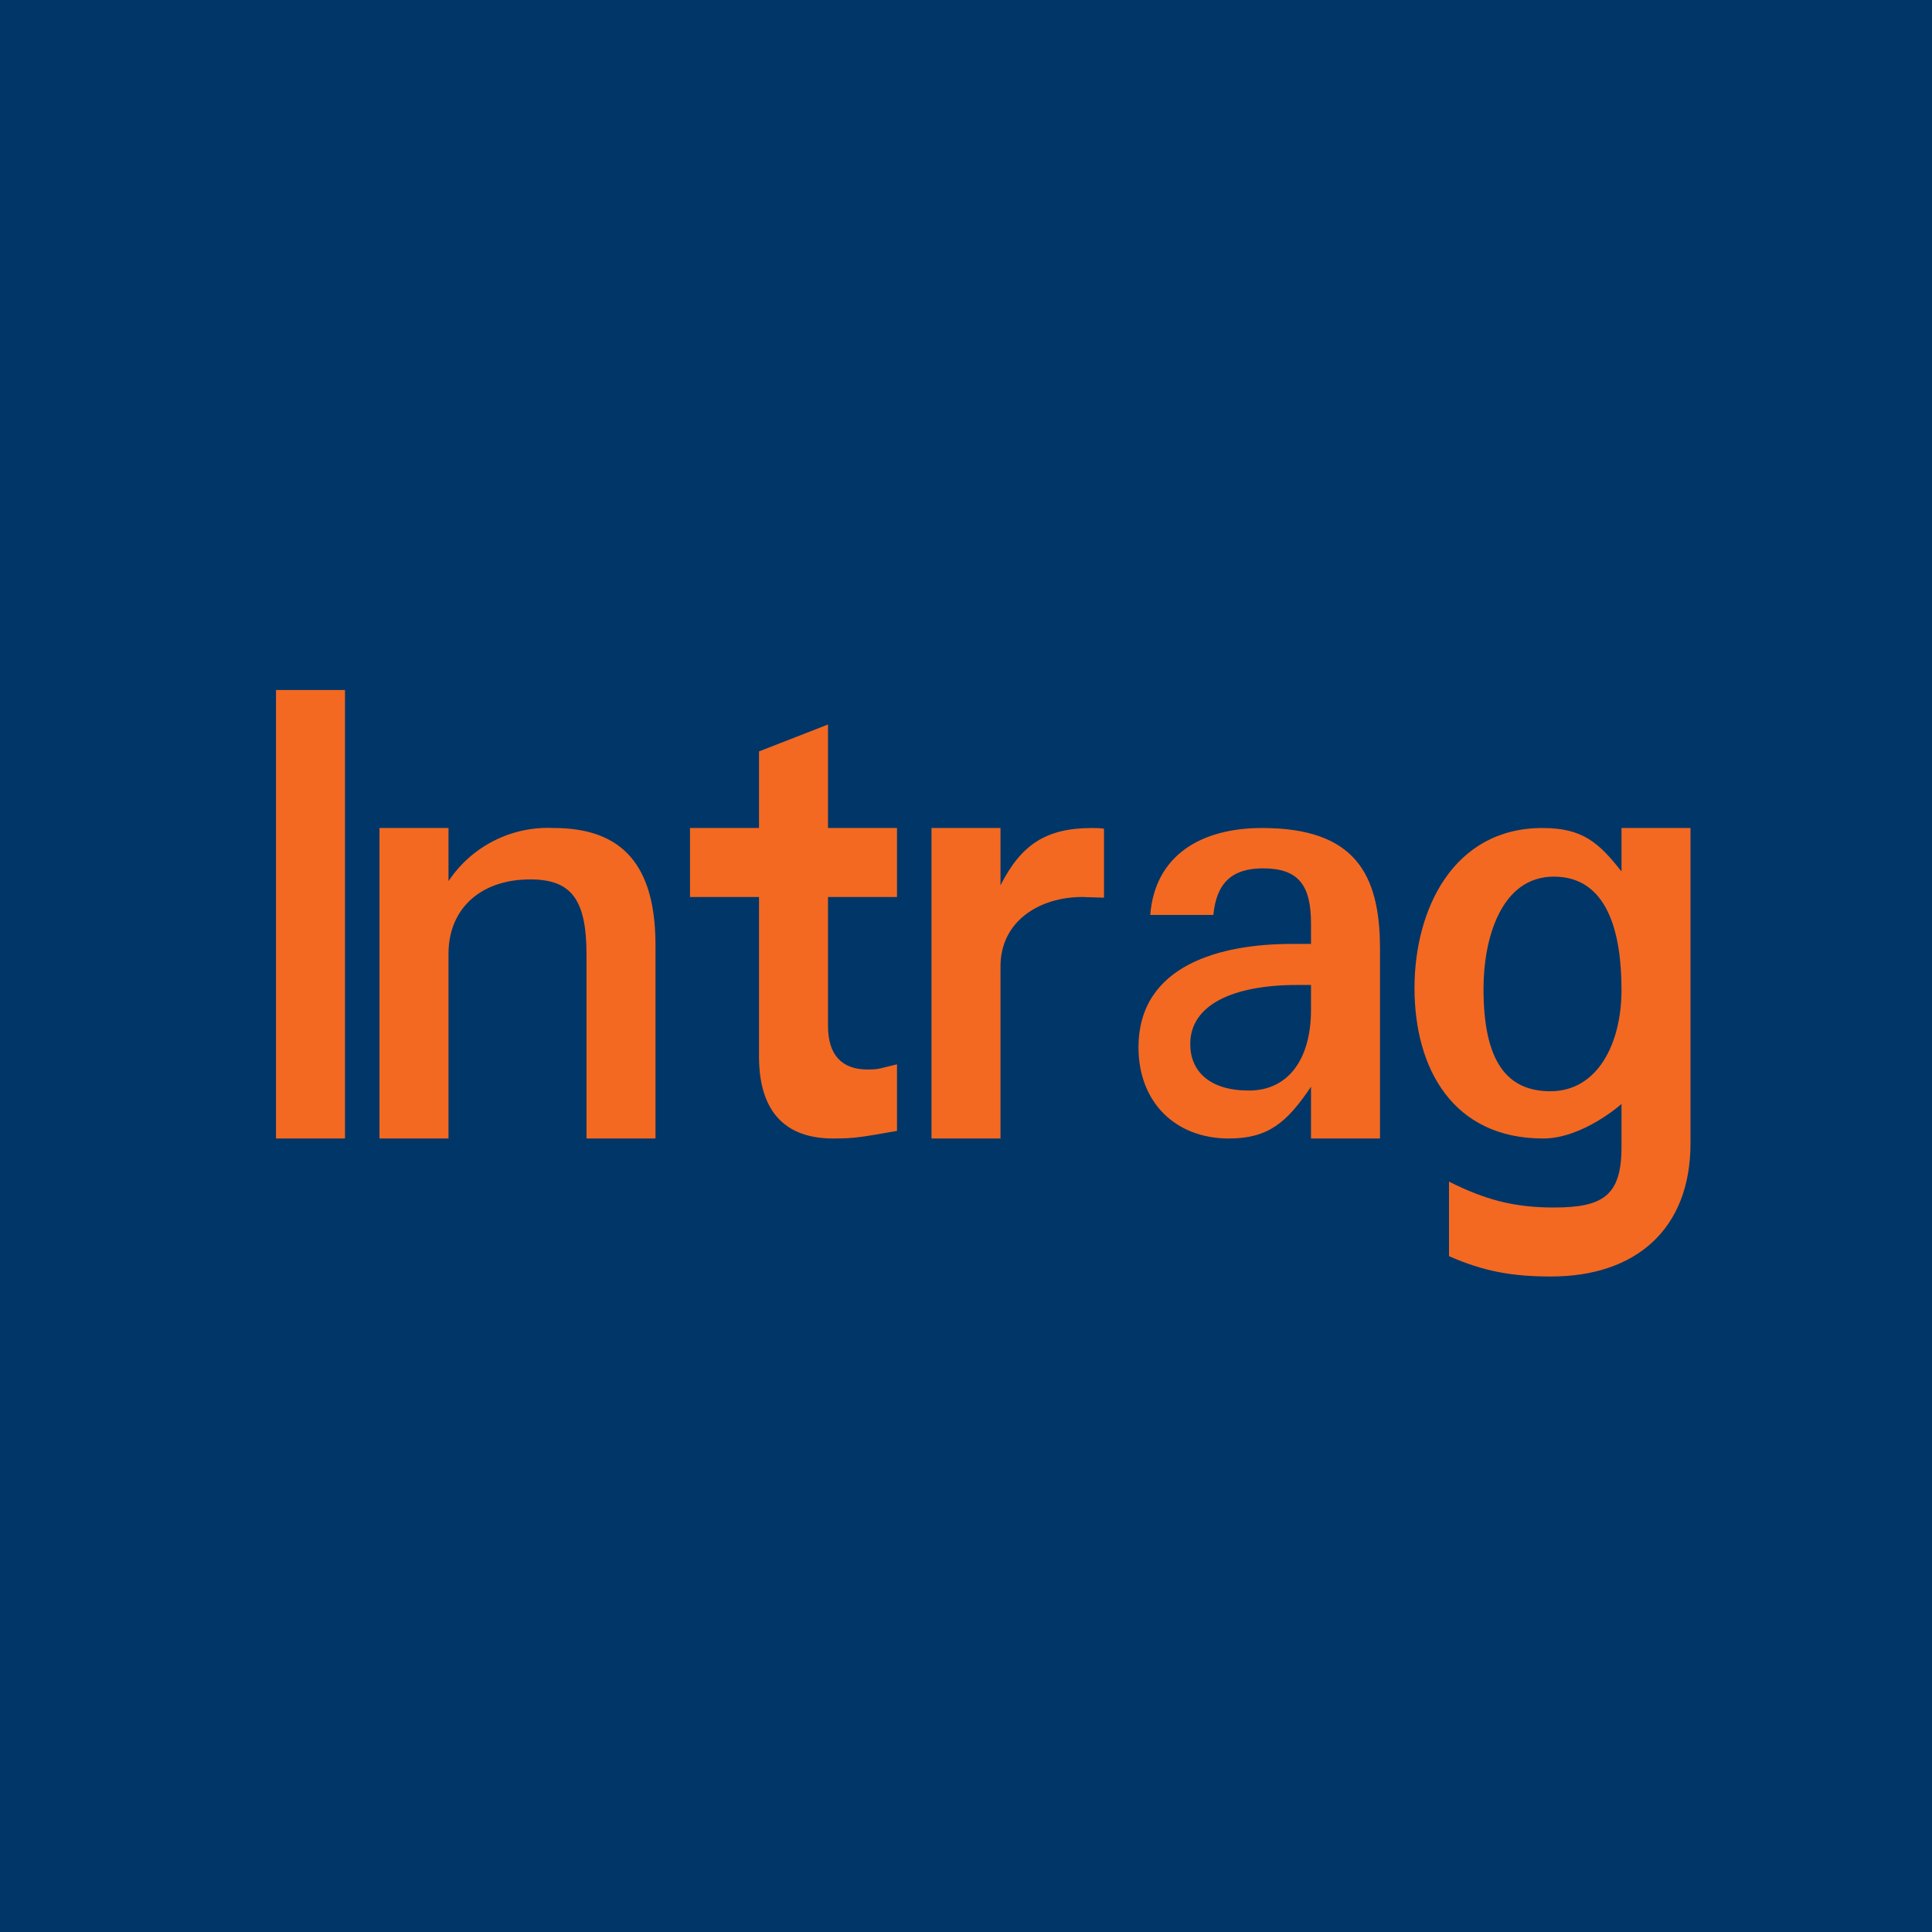
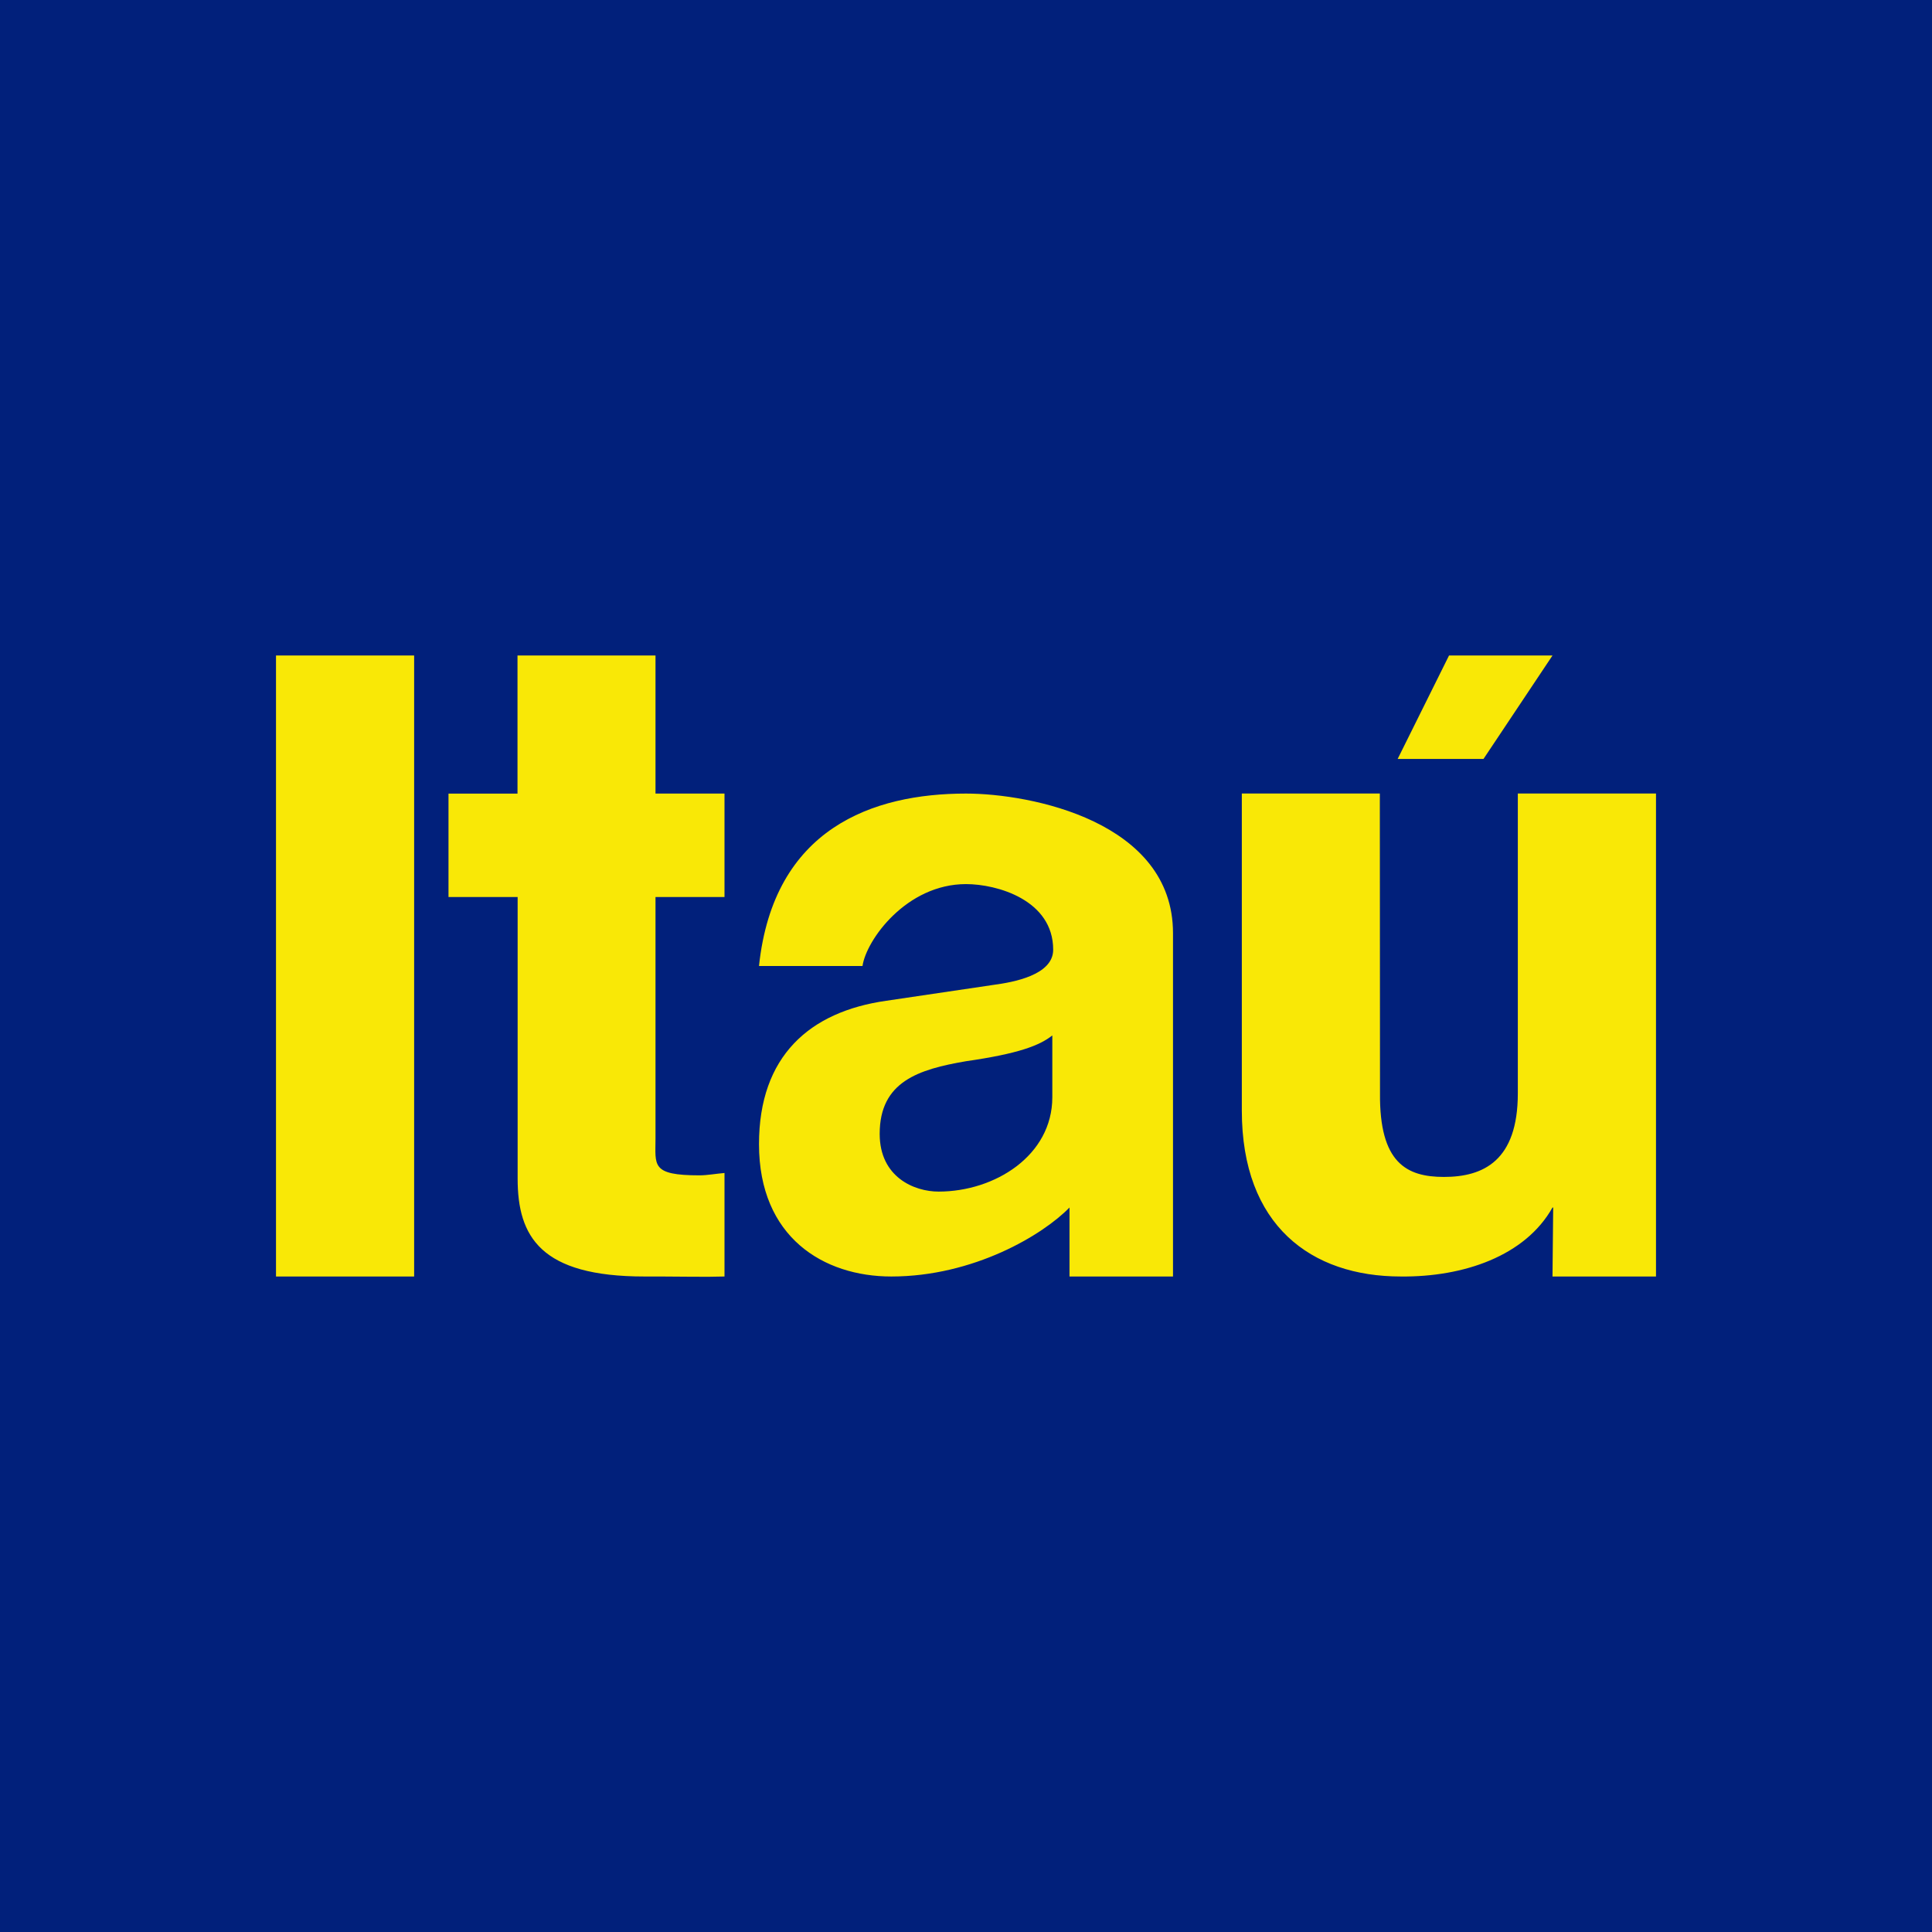
- <svg xmlns="http://www.w3.org/2000/svg" width="56" height="56" viewBox="0 0 56 56">
-   <path fill="#003668" d="M0 0h56v56H0z" />
-   <path fill="#f36921" d="M40 33h-2v-1.5c-.7 1.04-1.24 1.5-2.38 1.5-1.56 0-2.62-1.06-2.62-2.64 0-2.42 2.44-3 4.44-3H38v-.59c0-1.11-.36-1.6-1.39-1.6-.9 0-1.35.42-1.44 1.35h-1.83c.14-1.75 1.5-2.52 3.24-2.52 2.69 0 3.42 1.33 3.42 3.5zm-2-4.45h-.4c-1.87 0-3.1.58-3.1 1.71 0 .8.57 1.35 1.7 1.35 1.15 0 1.8-.92 1.8-2.34zM27 33v-9h2v1.66c.6-1.18 1.32-1.66 2.66-1.66.07 0 .2 0 .34.02v2l-.63-.02c-1.24 0-2.37.7-2.37 2.01V33zm-1-2.15v1.93c-1.03.18-1.22.22-1.85.22-1.41 0-2.15-.8-2.15-2.38V26h-2v-2h2v-2.22l2-.78v3h2v2h-2v3.73c0 .85.4 1.27 1.15 1.27.35 0 .37-.04.85-.15M11 33v-9h2v1.54A3.46 3.46 0 0 1 16.05 24c2 0 2.95 1.09 2.95 3.4V33h-2v-5.33c0-1.6-.44-2.18-1.63-2.18-1.42 0-2.37.83-2.37 2.16V33zm-3 0V20h2v13zm36.96 4C47.4 37 49 35.64 49 33.14V24h-2v1.26c-.66-.84-1.13-1.26-2.29-1.26-2.58 0-3.71 2.35-3.71 4.64 0 2.34 1.12 4.36 3.73 4.36 1.15 0 2.27-1 2.27-1v1.25c0 1.41-.54 1.75-1.96 1.75-1.17 0-2-.23-3.04-.75v2.16c1.02.45 1.85.59 2.96.59M47 28.69c0 1.57-.7 2.94-2.06 2.94-1.26 0-1.94-.86-1.94-2.97 0-1.44.5-3.25 2.04-3.25S47 27 47 28.69" />
+ <svg xmlns="http://www.w3.org/2000/svg" width="56" height="56">
+   <path fill="#01207B" d="M0 0h56v56H0z" />
+   <path fill="#F9E806" d="M45 19h-2.999l-1.489 2.998H43zm3 4h-4.005v8.69c0 1.961-1.005 2.424-2.142 2.424-1.083 0-1.872-.407-1.853-2.423L39.995 23h-4v9.19c0 3.33 2.005 4.81 4.61 4.81 1.817.018 3.606-.594 4.395-2h.02L45 37h3zm-14 4.047c0-3.237-4.127-4.045-6-4.045-2.696 0-5.578 1.002-6 4.998h3c.11-.758 1.276-2.374 3-2.374.9 0 2.527.46 2.527 1.902 0 .74-1.17.944-1.72 1.018l-3.119.462c-2.22.315-3.688 1.603-3.688 4.156C22 35.865 23.872 37 25.835 37c2.385 0 4.394-1.205 5.165-2v2h3zM19 19h-4v4.003h-2V26h2.004v8.163c0 1.683.666 2.837 3.675 2.837h.459c.55 0 1.33.018 1.862 0v-3c-.239.019-.503.068-.723.068-1.413 0-1.277-.29-1.277-1.068v-7h2v-2.998h-2zm-6.996 0H8v18h4.004z" />
+   <path fill="#01207B" d="M30.502 31.803v-1.791c-.369.295-.99.531-2.502.748-1.377.236-2.502.59-2.502 2.106 0 1.26 1.009 1.673 1.707 1.673 1.629 0 3.297-1.043 3.297-2.736" />
</svg>
